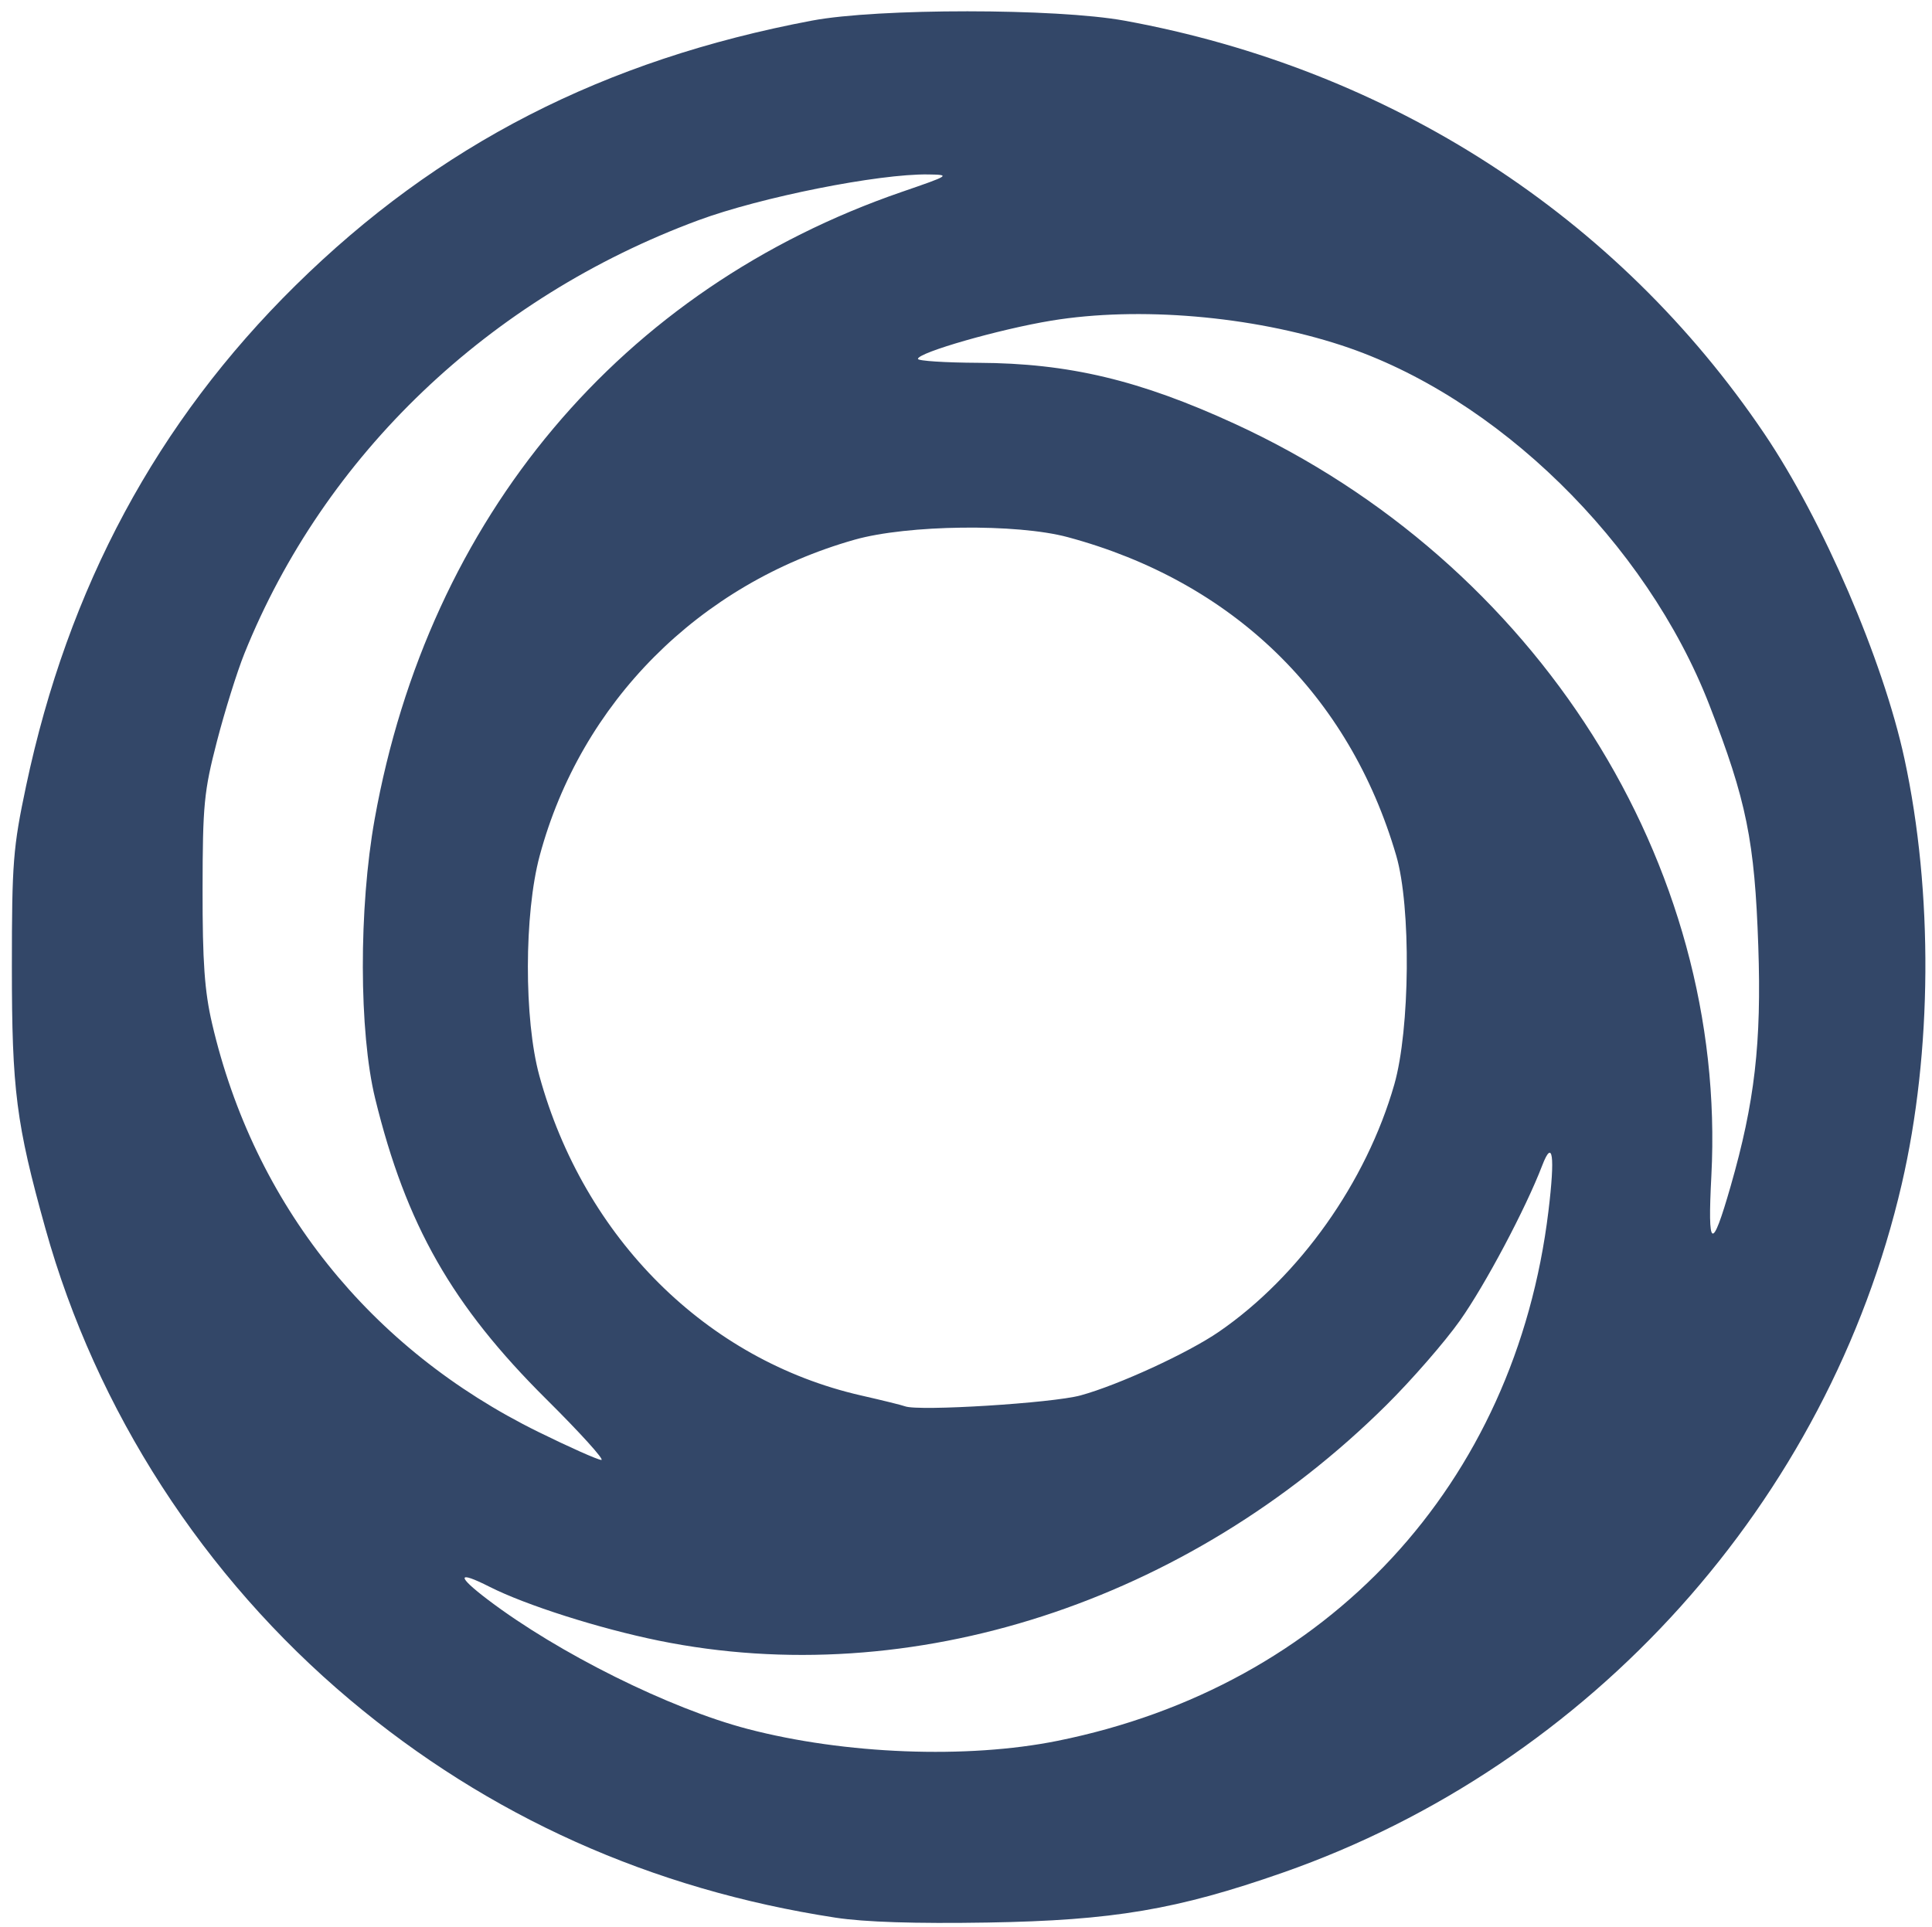
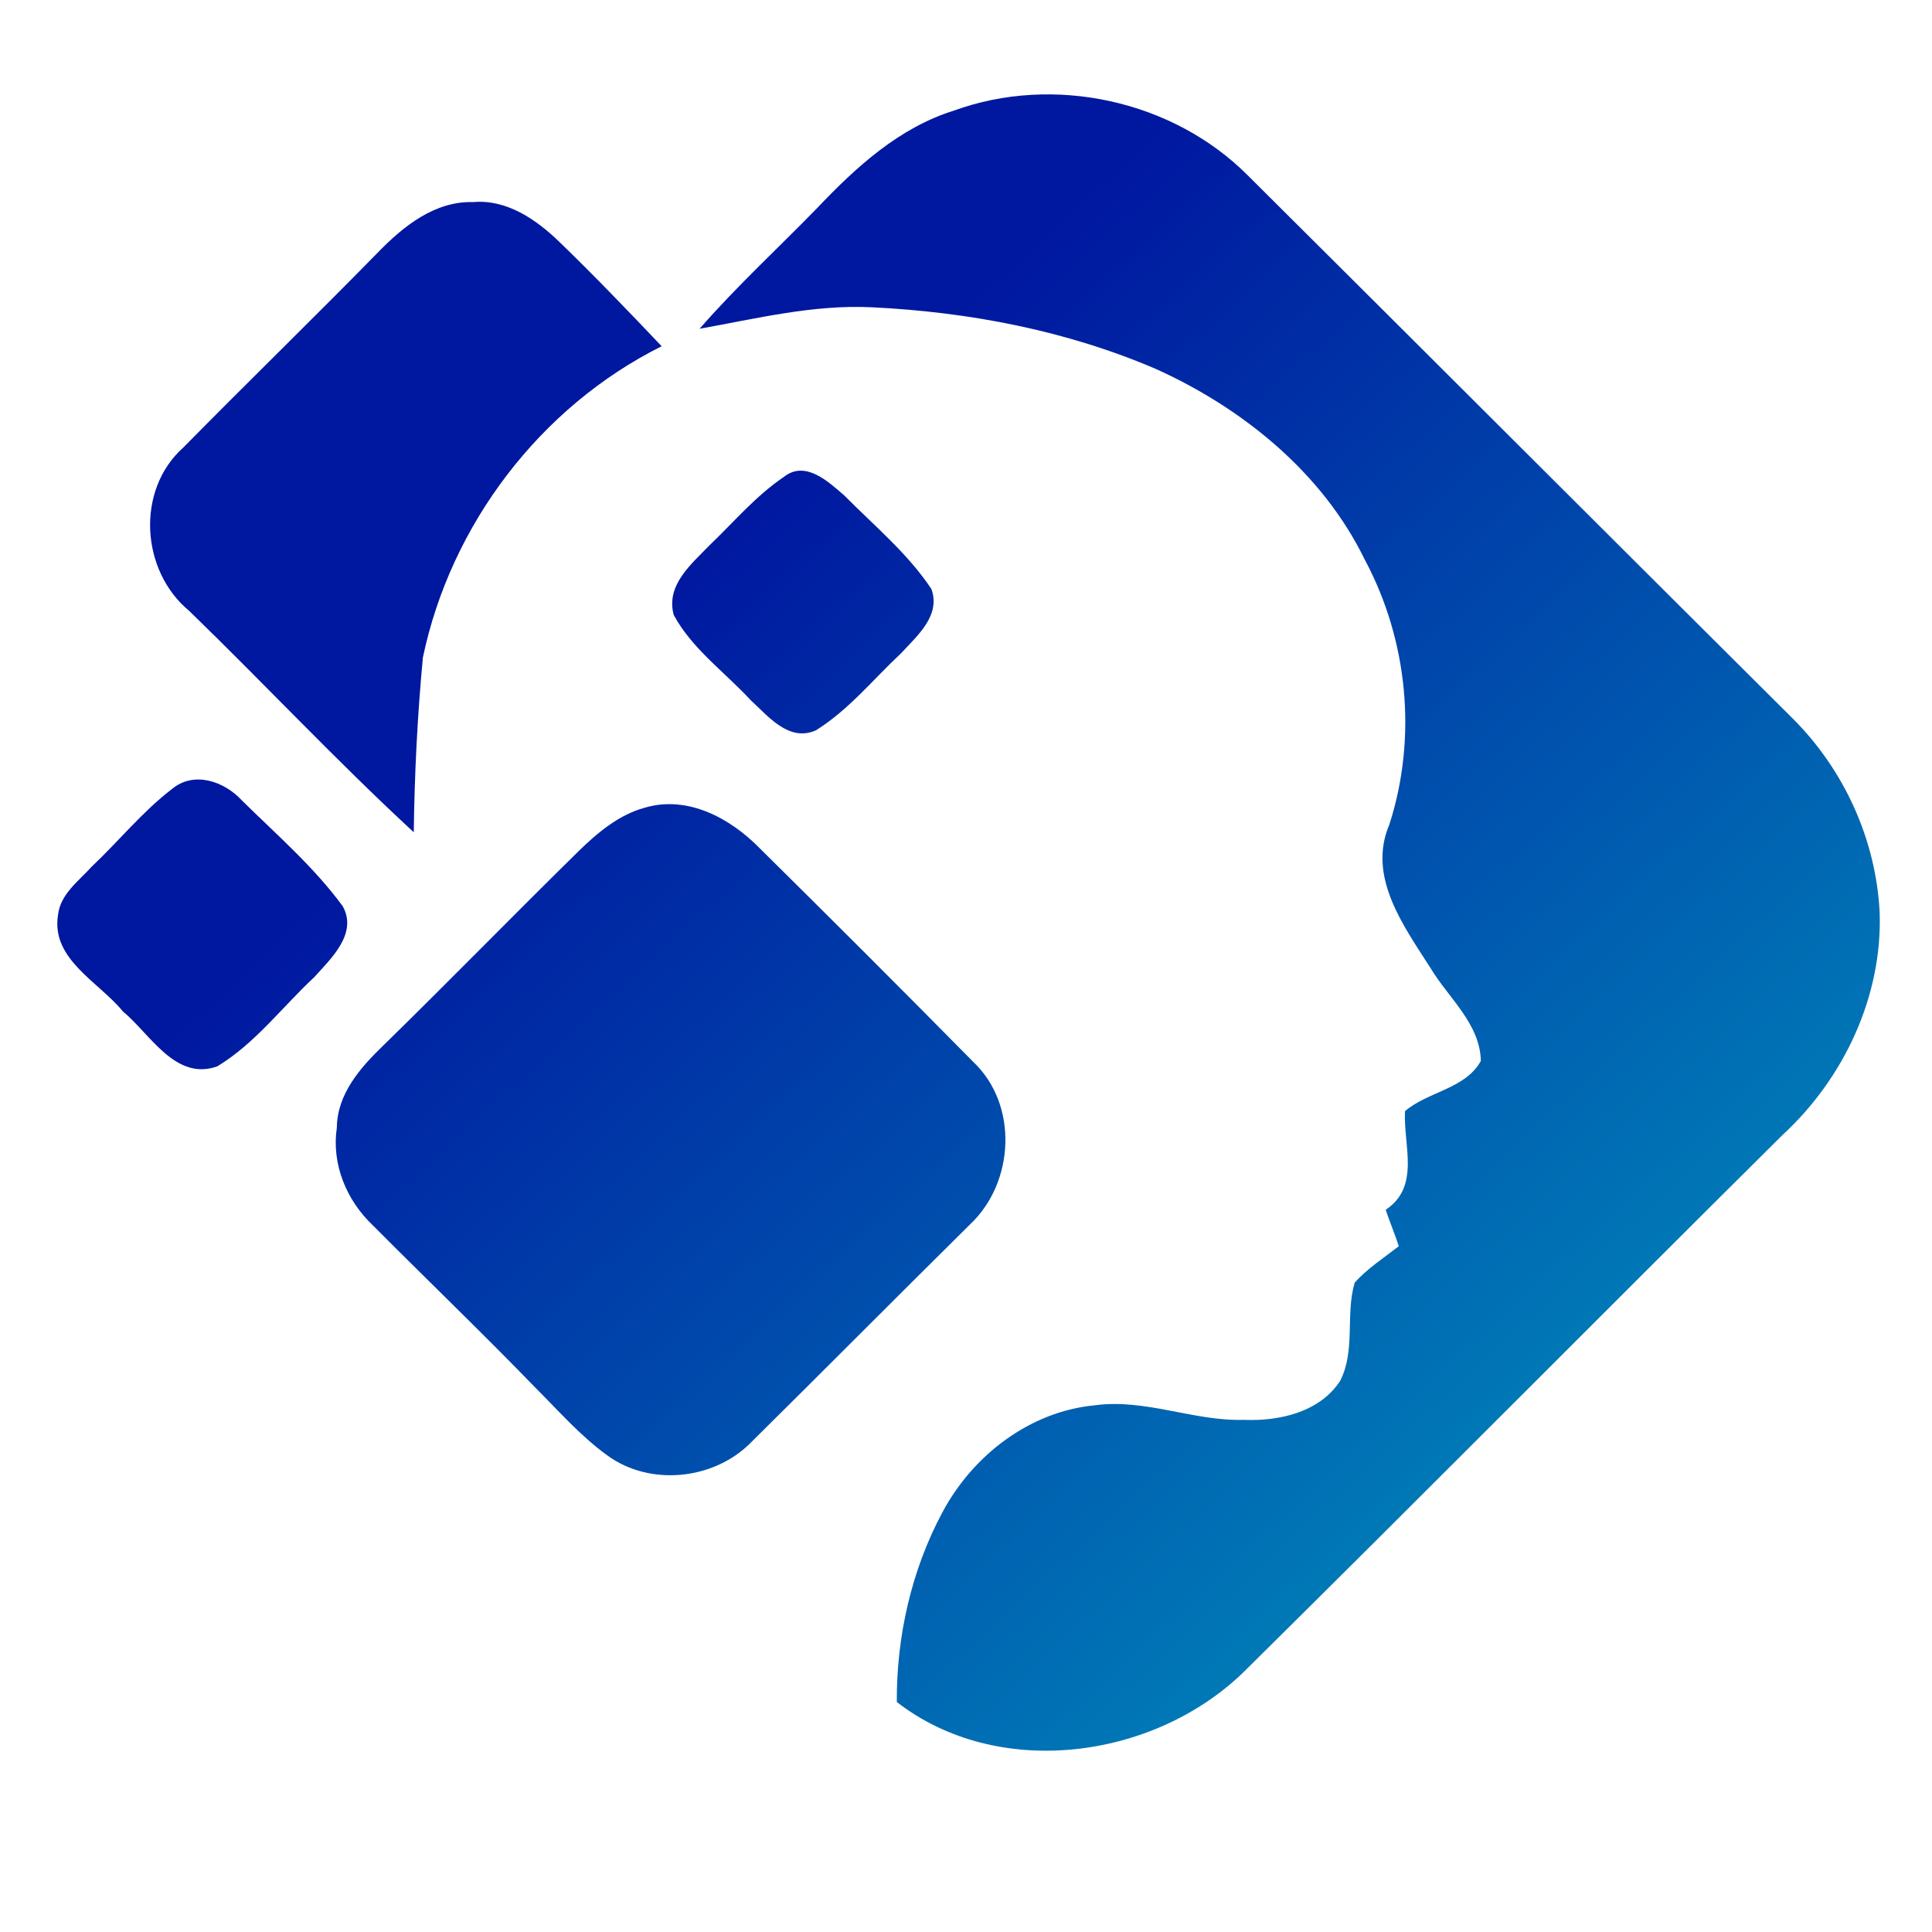
- <svg xmlns="http://www.w3.org/2000/svg" version="1.1" id="svg1" width="374" height="373" viewBox="0 0 374 373">
-   <g id="g1">
-     <path style="fill:#334768;fill-opacity:1" d="M 161.694,371.288 C 126.084,365.822 94.612,351.694 67.753,329.119 39.405,305.292 18.615,273.112 8.785,237.845 3.125,217.538 2.298,211.082 2.299,187.194 c 10e-4,-20.167 0.23,-23.083 2.747,-35 C 13.174,113.721 30.404,81.693 57.173,55.3 84.823,28.038 116.874,11.595 157.194,3.988 c 12.753,-2.406 47.29,-2.398 60.5,0.015 51.383,9.385 95.409,37.82 123.877,80.009 11.306,16.755 22.959,43.798 27.086,62.861 5.597,25.851 5.402,56.861 -0.519,82.407 -14.226,61.38 -60.084,112.403 -119.8,133.294 -20.477,7.164 -32.856,9.258 -57.145,9.666 -13.978,0.235 -23.842,-0.083 -29.5,-0.952 z m 43,-34.225 c 52.375,-10.56 88.638,-49.677 95.052,-102.532 1.309,-10.784 0.839,-14.205 -1.214,-8.843 -3.183,8.313 -11.016,23.077 -15.918,30.005 -2.919,4.125 -9.317,11.477 -14.218,16.338 -38.6,38.282 -92.01,55.582 -140.866,45.628 -11.523,-2.348 -25.757,-6.879 -32.766,-10.43 -6.325,-3.205 -6.442,-2.141 -0.278,2.535 13.631,10.339 35.155,21.045 50.241,24.991 18.823,4.923 42.482,5.833 59.966,2.308 z m -98.901,-66.119 c -18.29,-18.162 -27.191,-33.795 -33.168,-58.25 -3.144,-12.864 -3.188,-36.859 -0.1,-54.081 10.483,-58.46 47.718,-102.764 102.09,-121.472 9.293,-3.197 9.444,-3.298 5.079,-3.366 -9.598,-0.149 -32.416,4.4 -44.5,8.871 -40.522,14.995 -72.4,45.428 -87.889,83.907 -1.408,3.498 -3.8,11.148 -5.314,17 -2.504,9.672 -2.756,12.278 -2.776,28.64 -0.017,14.09 0.384,19.738 1.843,26 8.148,34.977 30.52,62.984 63.136,79.043 6.05,2.979 11.547,5.425 12.216,5.436 0.669,0.011 -4.109,-5.267 -10.617,-11.73 z m 103.401,-0.773 c 7.334,-2.01 20.784,-8.201 26.779,-12.325 15.591,-10.727 28.524,-28.966 33.936,-47.86 3.055,-10.665 3.262,-34.43 0.386,-44.291 -9.098,-31.201 -31.671,-53.097 -63.601,-61.694 -9.878,-2.66 -31.021,-2.406 -41.259,0.495 -30.091,8.526 -52.976,31.5 -60.964,61.2 -3.017,11.216 -3.049,31.68 -0.068,42.565 8.618,31.466 32.415,55.124 62.291,61.927 4.125,0.939 7.95,1.883 8.5,2.097 2.569,1.001 28.524,-0.612 34,-2.113 z m 125.82,-40.477 c 4.673,-16.256 5.999,-27.762 5.359,-46.49 -0.697,-20.397 -2.279,-28.189 -9.49,-46.752 -12.215,-31.443 -41.174,-59.751 -71.189,-69.586 -17.4,-5.702 -39.254,-7.564 -56.156,-4.786 -10.046,1.651 -25.845,6.18 -25.843,7.408 7.6e-4,0.389 5.288,0.73 11.75,0.76 17.447,0.079 31.176,3.348 49.568,11.802 58.475,26.879 95.422,85.186 92.275,145.623 -0.745,14.309 0.068,14.75 3.726,2.022 z" id="path1" />
+ <svg xmlns="http://www.w3.org/2000/svg" width="500" zoomAndPan="magnify" viewBox="0 0 375 375" height="500" preserveAspectRatio="xMidYMid meet" version="1.0">
+   <defs>
+     <clipPath id="14be773c16">
+       <path d="M 11 18 L 365 18 L 365 340 L 11 340 Z M 11 18 " clip-rule="nonzero" />
+     </clipPath>
+     <clipPath id="5fd42d6ac0">
+       <path d="M 185.109 21.484 C 204.5 14.418 227.637 19.434 242.215 34.062 C 277.453 69.113 312.621 104.305 347.859 139.355 C 357.906 149.316 364.133 162.957 364.84 177.09 C 365.406 193.34 357.906 209.312 346.02 220.266 C 310.992 255.031 276.32 290.012 241.223 324.707 C 223.746 341.527 193.672 345.555 174.07 330.359 C 174 317.641 176.902 304.781 182.918 293.543 C 188.789 282.52 199.828 273.969 212.496 272.77 C 222.332 271.426 231.672 275.879 241.438 275.594 C 248.301 275.879 256.152 274.113 260.117 268.035 C 263.16 262.098 261.105 255.172 262.945 248.953 C 265.422 246.199 268.609 244.148 271.508 241.887 C 270.73 239.484 269.738 237.152 268.961 234.82 C 275.754 230.301 272.359 222.312 272.711 215.672 C 277.168 211.855 284.457 211.359 287.43 205.922 C 287.289 198.711 281.133 193.695 277.664 187.902 C 272.43 179.703 265.352 170.164 269.668 160.059 C 275.117 143.168 273.277 124.301 264.93 108.684 C 256.719 91.797 241.293 79.289 224.453 71.656 C 207.047 64.168 188.152 60.562 169.262 59.645 C 157.938 59.078 146.828 61.836 135.789 63.812 C 142.938 55.617 150.934 48.266 158.574 40.422 C 166.148 32.438 174.496 24.805 185.109 21.484 Z M 35.594 86.852 C 26.324 95.117 27.316 110.805 36.727 118.578 C 51.375 132.781 65.312 147.691 80.312 161.543 C 80.457 150.234 81.023 138.859 82.082 127.625 C 87.461 101.902 104.797 79.004 128.43 67.203 C 121.922 60.352 115.34 53.496 108.547 46.926 C 104.09 42.613 98.359 38.656 91.848 39.223 C 84.418 39.008 78.332 43.887 73.449 48.902 C 60.926 61.691 48.117 74.129 35.594 86.852 Z M 137.699 105.859 C 134.164 109.531 129.211 113.562 130.766 119.355 C 134.305 125.926 140.672 130.449 145.695 135.891 C 149.094 139 153.125 144.09 158.363 141.758 C 164.73 137.801 169.473 131.863 174.922 126.773 C 178.035 123.383 182.633 119.496 180.793 114.34 C 176.195 107.414 169.684 102.043 163.883 96.176 C 160.77 93.492 156.312 89.254 152.137 92.574 C 146.617 96.32 142.371 101.406 137.699 105.859 Z M 17.832 168.184 C 15.285 171.012 11.676 173.555 11.254 177.652 C 9.906 186.203 19.176 190.586 23.848 196.309 C 29.156 200.691 34.035 209.879 42.176 206.98 C 49.535 202.527 54.77 195.461 60.996 189.668 C 64.25 186.062 69.488 181.188 66.516 175.887 C 60.926 168.254 53.637 161.965 46.914 155.324 C 43.52 151.648 37.645 149.602 33.398 153.133 C 27.668 157.516 23.07 163.238 17.832 168.184 Z M 112.297 165.219 C 99.562 177.727 87.105 190.516 74.301 203.023 C 69.914 207.262 65.453 212.352 65.383 218.852 C 64.324 225.918 67.223 232.984 72.391 237.859 C 82.863 248.391 93.617 258.707 103.949 269.379 C 108.406 273.828 112.652 278.703 117.816 282.449 C 126.168 288.598 138.691 287.254 145.84 279.906 C 160.062 265.844 174.141 251.641 188.293 237.648 C 196.926 229.523 197.707 214.469 188.93 206.133 C 175.203 192.211 161.336 178.359 147.465 164.652 C 141.734 158.785 133.383 154.266 125.035 156.809 C 120.152 158.152 115.977 161.613 112.297 165.219 Z M 112.297 165.219 " clip-rule="nonzero" />
+     </clipPath>
+     <linearGradient x1="24.318" gradientTransform="matrix(0.707603, 0, 0, 0.706649, 11.11067, 18.30472)" y1="-29.467" x2="488.454" gradientUnits="userSpaceOnUse" y2="474.381" id="bed6e60e4e">
+       <stop stop-opacity="1" stop-color="rgb(0%, 9%, 62.7%)" offset="0" />
+       <stop stop-opacity="1" stop-color="rgb(0%, 9%, 62.7%)" offset="0.25" />
+       <stop stop-opacity="1" stop-color="rgb(0%, 9.029%, 62.706%)" offset="0.312" />
+       <stop stop-opacity="1" stop-color="rgb(0%, 9.369%, 62.784%)" offset="0.316" />
+       <stop stop-opacity="1" stop-color="rgb(0%, 9.68%, 62.854%)" offset="0.32" />
+       <stop stop-opacity="1" stop-color="rgb(0%, 9.99%, 62.924%)" offset="0.324" />
+       <stop stop-opacity="1" stop-color="rgb(0%, 10.3%, 62.996%)" offset="0.328" />
+       <stop stop-opacity="1" stop-color="rgb(0%, 10.609%, 63.066%)" offset="0.332" />
+       <stop stop-opacity="1" stop-color="rgb(0%, 10.921%, 63.138%)" offset="0.336" />
+       <stop stop-opacity="1" stop-color="rgb(0%, 11.23%, 63.208%)" offset="0.34" />
+       <stop stop-opacity="1" stop-color="rgb(0%, 11.54%, 63.278%)" offset="0.344" />
+       <stop stop-opacity="1" stop-color="rgb(0%, 11.85%, 63.348%)" offset="0.348" />
+       <stop stop-opacity="1" stop-color="rgb(0%, 12.161%, 63.42%)" offset="0.352" />
+       <stop stop-opacity="1" stop-color="rgb(0%, 12.471%, 63.49%)" offset="0.355" />
+       <stop stop-opacity="1" stop-color="rgb(0%, 12.781%, 63.562%)" offset="0.359" />
+       <stop stop-opacity="1" stop-color="rgb(0%, 13.091%, 63.632%)" offset="0.363" />
+       <stop stop-opacity="1" stop-color="rgb(0%, 13.4%, 63.702%)" offset="0.367" />
+       <stop stop-opacity="1" stop-color="rgb(0%, 13.71%, 63.773%)" offset="0.371" />
+       <stop stop-opacity="1" stop-color="rgb(0%, 14.021%, 63.844%)" offset="0.375" />
+       <stop stop-opacity="1" stop-color="rgb(0%, 14.331%, 63.914%)" offset="0.379" />
+       <stop stop-opacity="1" stop-color="rgb(0%, 14.641%, 63.986%)" offset="0.383" />
+       <stop stop-opacity="1" stop-color="rgb(0%, 14.951%, 64.056%)" offset="0.387" />
+       <stop stop-opacity="1" stop-color="rgb(0%, 15.262%, 64.128%)" offset="0.391" />
+       <stop stop-opacity="1" stop-color="rgb(0%, 15.572%, 64.198%)" offset="0.395" />
+       <stop stop-opacity="1" stop-color="rgb(0%, 15.881%, 64.268%)" offset="0.398" />
+       <stop stop-opacity="1" stop-color="rgb(0%, 16.191%, 64.339%)" offset="0.402" />
+       <stop stop-opacity="1" stop-color="rgb(0%, 16.502%, 64.41%)" offset="0.406" />
+       <stop stop-opacity="1" stop-color="rgb(0%, 16.812%, 64.481%)" offset="0.41" />
+       <stop stop-opacity="1" stop-color="rgb(0%, 17.122%, 64.552%)" offset="0.414" />
+       <stop stop-opacity="1" stop-color="rgb(0%, 17.432%, 64.622%)" offset="0.418" />
+       <stop stop-opacity="1" stop-color="rgb(0%, 17.743%, 64.693%)" offset="0.422" />
+       <stop stop-opacity="1" stop-color="rgb(0%, 18.053%, 64.763%)" offset="0.426" />
+       <stop stop-opacity="1" stop-color="rgb(0%, 18.362%, 64.835%)" offset="0.43" />
+       <stop stop-opacity="1" stop-color="rgb(0%, 18.672%, 64.905%)" offset="0.434" />
+       <stop stop-opacity="1" stop-color="rgb(0%, 18.983%, 64.977%)" offset="0.438" />
+       <stop stop-opacity="1" stop-color="rgb(0%, 19.293%, 65.047%)" offset="0.441" />
+       <stop stop-opacity="1" stop-color="rgb(0%, 19.603%, 65.118%)" offset="0.445" />
+       <stop stop-opacity="1" stop-color="rgb(0%, 19.913%, 65.189%)" offset="0.449" />
+       <stop stop-opacity="1" stop-color="rgb(0%, 20.224%, 65.259%)" offset="0.453" />
+       <stop stop-opacity="1" stop-color="rgb(0%, 20.534%, 65.329%)" offset="0.457" />
+       <stop stop-opacity="1" stop-color="rgb(0%, 20.844%, 65.401%)" offset="0.461" />
+       <stop stop-opacity="1" stop-color="rgb(0%, 21.153%, 65.471%)" offset="0.465" />
+       <stop stop-opacity="1" stop-color="rgb(0%, 21.463%, 65.543%)" offset="0.469" />
+       <stop stop-opacity="1" stop-color="rgb(0%, 21.773%, 65.613%)" offset="0.473" />
+       <stop stop-opacity="1" stop-color="rgb(0%, 22.084%, 65.683%)" offset="0.477" />
+       <stop stop-opacity="1" stop-color="rgb(0%, 22.394%, 65.753%)" offset="0.48" />
+       <stop stop-opacity="1" stop-color="rgb(0%, 22.704%, 65.825%)" offset="0.484" />
+       <stop stop-opacity="1" stop-color="rgb(0%, 23.013%, 65.895%)" offset="0.488" />
+       <stop stop-opacity="1" stop-color="rgb(0%, 23.325%, 65.967%)" offset="0.492" />
+       <stop stop-opacity="1" stop-color="rgb(0%, 23.634%, 66.037%)" offset="0.496" />
+       <stop stop-opacity="1" stop-color="rgb(0%, 23.944%, 66.107%)" offset="0.5" />
+       <stop stop-opacity="1" stop-color="rgb(0%, 24.254%, 66.177%)" offset="0.504" />
+       <stop stop-opacity="1" stop-color="rgb(0%, 24.565%, 66.249%)" offset="0.508" />
+       <stop stop-opacity="1" stop-color="rgb(0%, 24.875%, 66.319%)" offset="0.512" />
+       <stop stop-opacity="1" stop-color="rgb(0%, 25.185%, 66.391%)" offset="0.516" />
+       <stop stop-opacity="1" stop-color="rgb(0%, 25.494%, 66.461%)" offset="0.52" />
+       <stop stop-opacity="1" stop-color="rgb(0%, 25.806%, 66.533%)" offset="0.523" />
+       <stop stop-opacity="1" stop-color="rgb(0%, 26.115%, 66.603%)" offset="0.527" />
+       <stop stop-opacity="1" stop-color="rgb(0%, 26.425%, 66.673%)" offset="0.531" />
+       <stop stop-opacity="1" stop-color="rgb(0%, 26.735%, 66.743%)" offset="0.535" />
+       <stop stop-opacity="1" stop-color="rgb(0%, 27.046%, 66.815%)" offset="0.539" />
+       <stop stop-opacity="1" stop-color="rgb(0%, 27.356%, 66.885%)" offset="0.543" />
+       <stop stop-opacity="1" stop-color="rgb(0%, 27.666%, 66.957%)" offset="0.547" />
+       <stop stop-opacity="1" stop-color="rgb(0%, 27.975%, 67.027%)" offset="0.551" />
+       <stop stop-opacity="1" stop-color="rgb(0%, 28.287%, 67.097%)" offset="0.555" />
+       <stop stop-opacity="1" stop-color="rgb(0%, 28.596%, 67.168%)" offset="0.559" />
+       <stop stop-opacity="1" stop-color="rgb(0%, 28.906%, 67.239%)" offset="0.562" />
+       <stop stop-opacity="1" stop-color="rgb(0%, 29.216%, 67.31%)" offset="0.566" />
+       <stop stop-opacity="1" stop-color="rgb(0%, 29.526%, 67.381%)" offset="0.57" />
+       <stop stop-opacity="1" stop-color="rgb(0%, 29.836%, 67.451%)" offset="0.574" />
+       <stop stop-opacity="1" stop-color="rgb(0%, 30.147%, 67.522%)" offset="0.578" />
+       <stop stop-opacity="1" stop-color="rgb(0%, 30.457%, 67.592%)" offset="0.582" />
+       <stop stop-opacity="1" stop-color="rgb(0%, 30.766%, 67.664%)" offset="0.586" />
+       <stop stop-opacity="1" stop-color="rgb(0%, 31.076%, 67.734%)" offset="0.59" />
+       <stop stop-opacity="1" stop-color="rgb(0%, 31.387%, 67.805%)" offset="0.594" />
+       <stop stop-opacity="1" stop-color="rgb(0%, 31.697%, 67.876%)" offset="0.598" />
+       <stop stop-opacity="1" stop-color="rgb(0%, 32.007%, 67.947%)" offset="0.602" />
+       <stop stop-opacity="1" stop-color="rgb(0%, 32.317%, 68.018%)" offset="0.605" />
+       <stop stop-opacity="1" stop-color="rgb(0%, 32.628%, 68.088%)" offset="0.609" />
+       <stop stop-opacity="1" stop-color="rgb(0%, 32.938%, 68.158%)" offset="0.613" />
+       <stop stop-opacity="1" stop-color="rgb(0%, 33.247%, 68.23%)" offset="0.617" />
+       <stop stop-opacity="1" stop-color="rgb(0%, 33.557%, 68.3%)" offset="0.621" />
+       <stop stop-opacity="1" stop-color="rgb(0%, 33.868%, 68.372%)" offset="0.625" />
+       <stop stop-opacity="1" stop-color="rgb(0%, 34.178%, 68.442%)" offset="0.629" />
+       <stop stop-opacity="1" stop-color="rgb(0%, 34.488%, 68.512%)" offset="0.633" />
+       <stop stop-opacity="1" stop-color="rgb(0%, 34.798%, 68.582%)" offset="0.637" />
+       <stop stop-opacity="1" stop-color="rgb(0%, 35.109%, 68.654%)" offset="0.641" />
+       <stop stop-opacity="1" stop-color="rgb(0%, 35.419%, 68.724%)" offset="0.645" />
+       <stop stop-opacity="1" stop-color="rgb(0%, 35.728%, 68.796%)" offset="0.648" />
+       <stop stop-opacity="1" stop-color="rgb(0%, 36.038%, 68.866%)" offset="0.652" />
+       <stop stop-opacity="1" stop-color="rgb(0%, 36.348%, 68.936%)" offset="0.656" />
+       <stop stop-opacity="1" stop-color="rgb(0%, 36.658%, 69.006%)" offset="0.66" />
+       <stop stop-opacity="1" stop-color="rgb(0%, 36.969%, 69.078%)" offset="0.664" />
+       <stop stop-opacity="1" stop-color="rgb(0%, 37.279%, 69.148%)" offset="0.668" />
+       <stop stop-opacity="1" stop-color="rgb(0%, 37.589%, 69.22%)" offset="0.672" />
+       <stop stop-opacity="1" stop-color="rgb(0%, 37.898%, 69.29%)" offset="0.676" />
+       <stop stop-opacity="1" stop-color="rgb(0%, 38.21%, 69.362%)" offset="0.68" />
+       <stop stop-opacity="1" stop-color="rgb(0%, 38.519%, 69.432%)" offset="0.684" />
+       <stop stop-opacity="1" stop-color="rgb(0%, 38.829%, 69.502%)" offset="0.688" />
+       <stop stop-opacity="1" stop-color="rgb(0%, 39.139%, 69.572%)" offset="0.691" />
+       <stop stop-opacity="1" stop-color="rgb(0%, 39.45%, 69.644%)" offset="0.695" />
+       <stop stop-opacity="1" stop-color="rgb(0%, 39.76%, 69.714%)" offset="0.699" />
+       <stop stop-opacity="1" stop-color="rgb(0%, 40.07%, 69.786%)" offset="0.703" />
+       <stop stop-opacity="1" stop-color="rgb(0%, 40.379%, 69.856%)" offset="0.707" />
+       <stop stop-opacity="1" stop-color="rgb(0%, 40.691%, 69.926%)" offset="0.711" />
+       <stop stop-opacity="1" stop-color="rgb(0%, 41%, 69.997%)" offset="0.715" />
+       <stop stop-opacity="1" stop-color="rgb(0%, 41.31%, 70.068%)" offset="0.719" />
+       <stop stop-opacity="1" stop-color="rgb(0%, 41.62%, 70.139%)" offset="0.723" />
+       <stop stop-opacity="1" stop-color="rgb(0%, 41.931%, 70.21%)" offset="0.727" />
+       <stop stop-opacity="1" stop-color="rgb(0%, 42.241%, 70.28%)" offset="0.73" />
+       <stop stop-opacity="1" stop-color="rgb(0%, 42.551%, 70.351%)" offset="0.734" />
+       <stop stop-opacity="1" stop-color="rgb(0%, 42.86%, 70.421%)" offset="0.738" />
+       <stop stop-opacity="1" stop-color="rgb(0%, 43.172%, 70.493%)" offset="0.742" />
+       <stop stop-opacity="1" stop-color="rgb(0%, 43.481%, 70.563%)" offset="0.746" />
+       <stop stop-opacity="1" stop-color="rgb(0%, 43.791%, 70.634%)" offset="0.75" />
+       <stop stop-opacity="1" stop-color="rgb(0%, 44.101%, 70.705%)" offset="0.754" />
+       <stop stop-opacity="1" stop-color="rgb(0%, 44.411%, 70.776%)" offset="0.758" />
+       <stop stop-opacity="1" stop-color="rgb(0%, 44.72%, 70.847%)" offset="0.762" />
+       <stop stop-opacity="1" stop-color="rgb(0%, 45.032%, 70.917%)" offset="0.766" />
+       <stop stop-opacity="1" stop-color="rgb(0%, 45.341%, 70.987%)" offset="0.77" />
+       <stop stop-opacity="1" stop-color="rgb(0%, 45.651%, 71.059%)" offset="0.773" />
+       <stop stop-opacity="1" stop-color="rgb(0%, 45.961%, 71.129%)" offset="0.777" />
+       <stop stop-opacity="1" stop-color="rgb(0%, 46.272%, 71.201%)" offset="0.781" />
+       <stop stop-opacity="1" stop-color="rgb(0%, 46.582%, 71.271%)" offset="0.785" />
+       <stop stop-opacity="1" stop-color="rgb(0%, 46.892%, 71.341%)" offset="0.789" />
+       <stop stop-opacity="1" stop-color="rgb(0%, 47.202%, 71.411%)" offset="0.793" />
+       <stop stop-opacity="1" stop-color="rgb(0%, 47.513%, 71.483%)" offset="0.797" />
+       <stop stop-opacity="1" stop-color="rgb(0%, 47.823%, 71.553%)" offset="0.801" />
+       <stop stop-opacity="1" stop-color="rgb(0%, 48.132%, 71.625%)" offset="0.805" />
+       <stop stop-opacity="1" stop-color="rgb(0%, 48.442%, 71.695%)" offset="0.809" />
+       <stop stop-opacity="1" stop-color="rgb(0%, 48.753%, 71.765%)" offset="0.812" />
+       <stop stop-opacity="1" stop-color="rgb(0%, 49.063%, 71.835%)" offset="0.816" />
+       <stop stop-opacity="1" stop-color="rgb(0%, 49.373%, 71.907%)" offset="0.82" />
+       <stop stop-opacity="1" stop-color="rgb(0%, 49.683%, 71.977%)" offset="0.824" />
+       <stop stop-opacity="1" stop-color="rgb(0%, 49.994%, 72.049%)" offset="0.828" />
+       <stop stop-opacity="1" stop-color="rgb(0%, 50.304%, 72.119%)" offset="0.832" />
+       <stop stop-opacity="1" stop-color="rgb(0%, 50.613%, 72.191%)" offset="0.836" />
+       <stop stop-opacity="1" stop-color="rgb(0%, 50.923%, 72.261%)" offset="0.84" />
+       <stop stop-opacity="1" stop-color="rgb(0%, 51.234%, 72.331%)" offset="0.844" />
+       <stop stop-opacity="1" stop-color="rgb(0%, 51.544%, 72.401%)" offset="0.848" />
+       <stop stop-opacity="1" stop-color="rgb(0%, 51.854%, 72.473%)" offset="0.852" />
+       <stop stop-opacity="1" stop-color="rgb(0%, 52.164%, 72.543%)" offset="0.855" />
+       <stop stop-opacity="1" stop-color="rgb(0%, 52.473%, 72.615%)" offset="0.859" />
+       <stop stop-opacity="1" stop-color="rgb(0%, 52.783%, 72.685%)" offset="0.863" />
+       <stop stop-opacity="1" stop-color="rgb(0%, 53.094%, 72.755%)" offset="0.867" />
+       <stop stop-opacity="1" stop-color="rgb(0%, 53.404%, 72.826%)" offset="0.871" />
+       <stop stop-opacity="1" stop-color="rgb(0%, 53.714%, 72.897%)" offset="0.875" />
+       <stop stop-opacity="1" stop-color="rgb(0%, 54.024%, 72.968%)" offset="0.879" />
+       <stop stop-opacity="1" stop-color="rgb(0%, 54.335%, 73.039%)" offset="0.883" />
+       <stop stop-opacity="1" stop-color="rgb(0%, 54.645%, 73.109%)" offset="0.887" />
+       <stop stop-opacity="1" stop-color="rgb(0%, 54.955%, 73.18%)" offset="0.891" />
+       <stop stop-opacity="1" stop-color="rgb(0%, 55.264%, 73.25%)" offset="0.895" />
+       <stop stop-opacity="1" stop-color="rgb(0%, 55.576%, 73.322%)" offset="0.898" />
+       <stop stop-opacity="1" stop-color="rgb(0%, 55.885%, 73.392%)" offset="0.902" />
+       <stop stop-opacity="1" stop-color="rgb(0%, 56.195%, 73.463%)" offset="0.906" />
+       <stop stop-opacity="1" stop-color="rgb(0%, 56.505%, 73.534%)" offset="0.91" />
+       <stop stop-opacity="1" stop-color="rgb(0%, 56.816%, 73.605%)" offset="0.914" />
+       <stop stop-opacity="1" stop-color="rgb(0%, 57.126%, 73.676%)" offset="0.918" />
+       <stop stop-opacity="1" stop-color="rgb(0%, 57.436%, 73.746%)" offset="0.922" />
+       <stop stop-opacity="1" stop-color="rgb(0%, 57.745%, 73.816%)" offset="0.926" />
+       <stop stop-opacity="1" stop-color="rgb(0%, 58.057%, 73.888%)" offset="0.93" />
+       <stop stop-opacity="1" stop-color="rgb(0%, 58.366%, 73.958%)" offset="0.934" />
+       <stop stop-opacity="1" stop-color="rgb(0%, 58.676%, 74.03%)" offset="0.938" />
+       <stop stop-opacity="1" stop-color="rgb(0%, 58.986%, 74.1%)" offset="0.941" />
+       <stop stop-opacity="1" stop-color="rgb(0%, 59.296%, 74.17%)" offset="0.945" />
+       <stop stop-opacity="1" stop-color="rgb(0%, 59.605%, 74.24%)" offset="0.949" />
+       <stop stop-opacity="1" stop-color="rgb(0%, 59.917%, 74.312%)" offset="0.953" />
+       <stop stop-opacity="1" stop-color="rgb(0%, 60.226%, 74.382%)" offset="0.957" />
+       <stop stop-opacity="1" stop-color="rgb(0%, 60.536%, 74.454%)" offset="0.961" />
+       <stop stop-opacity="1" stop-color="rgb(0%, 60.846%, 74.524%)" offset="0.965" />
+       <stop stop-opacity="1" stop-color="rgb(0%, 61.157%, 74.594%)" offset="0.969" />
+       <stop stop-opacity="1" stop-color="rgb(0%, 61.467%, 74.664%)" offset="0.973" />
+       <stop stop-opacity="1" stop-color="rgb(0%, 61.777%, 74.736%)" offset="0.977" />
+       <stop stop-opacity="1" stop-color="rgb(0%, 62.086%, 74.806%)" offset="0.98" />
+       <stop stop-opacity="1" stop-color="rgb(0%, 62.398%, 74.878%)" offset="0.984" />
+       <stop stop-opacity="1" stop-color="rgb(0%, 62.708%, 74.948%)" offset="0.988" />
+       <stop stop-opacity="1" stop-color="rgb(0%, 63.017%, 75.02%)" offset="0.992" />
+       <stop stop-opacity="1" stop-color="rgb(0%, 63.327%, 75.09%)" offset="0.996" />
+       <stop stop-opacity="1" stop-color="rgb(0%, 63.638%, 75.16%)" offset="1" />
+     </linearGradient>
+   </defs>
+   <g clip-path="url(#14be773c16)">
+     <g clip-path="url(#5fd42d6ac0)">
+       <path fill="url(#bed6e60e4e)" d="M 9.906 14.418 L 9.906 345.555 L 365.406 345.555 L 365.406 14.418 Z M 9.906 14.418 " fill-rule="nonzero" />
+     </g>
  </g>
</svg>
